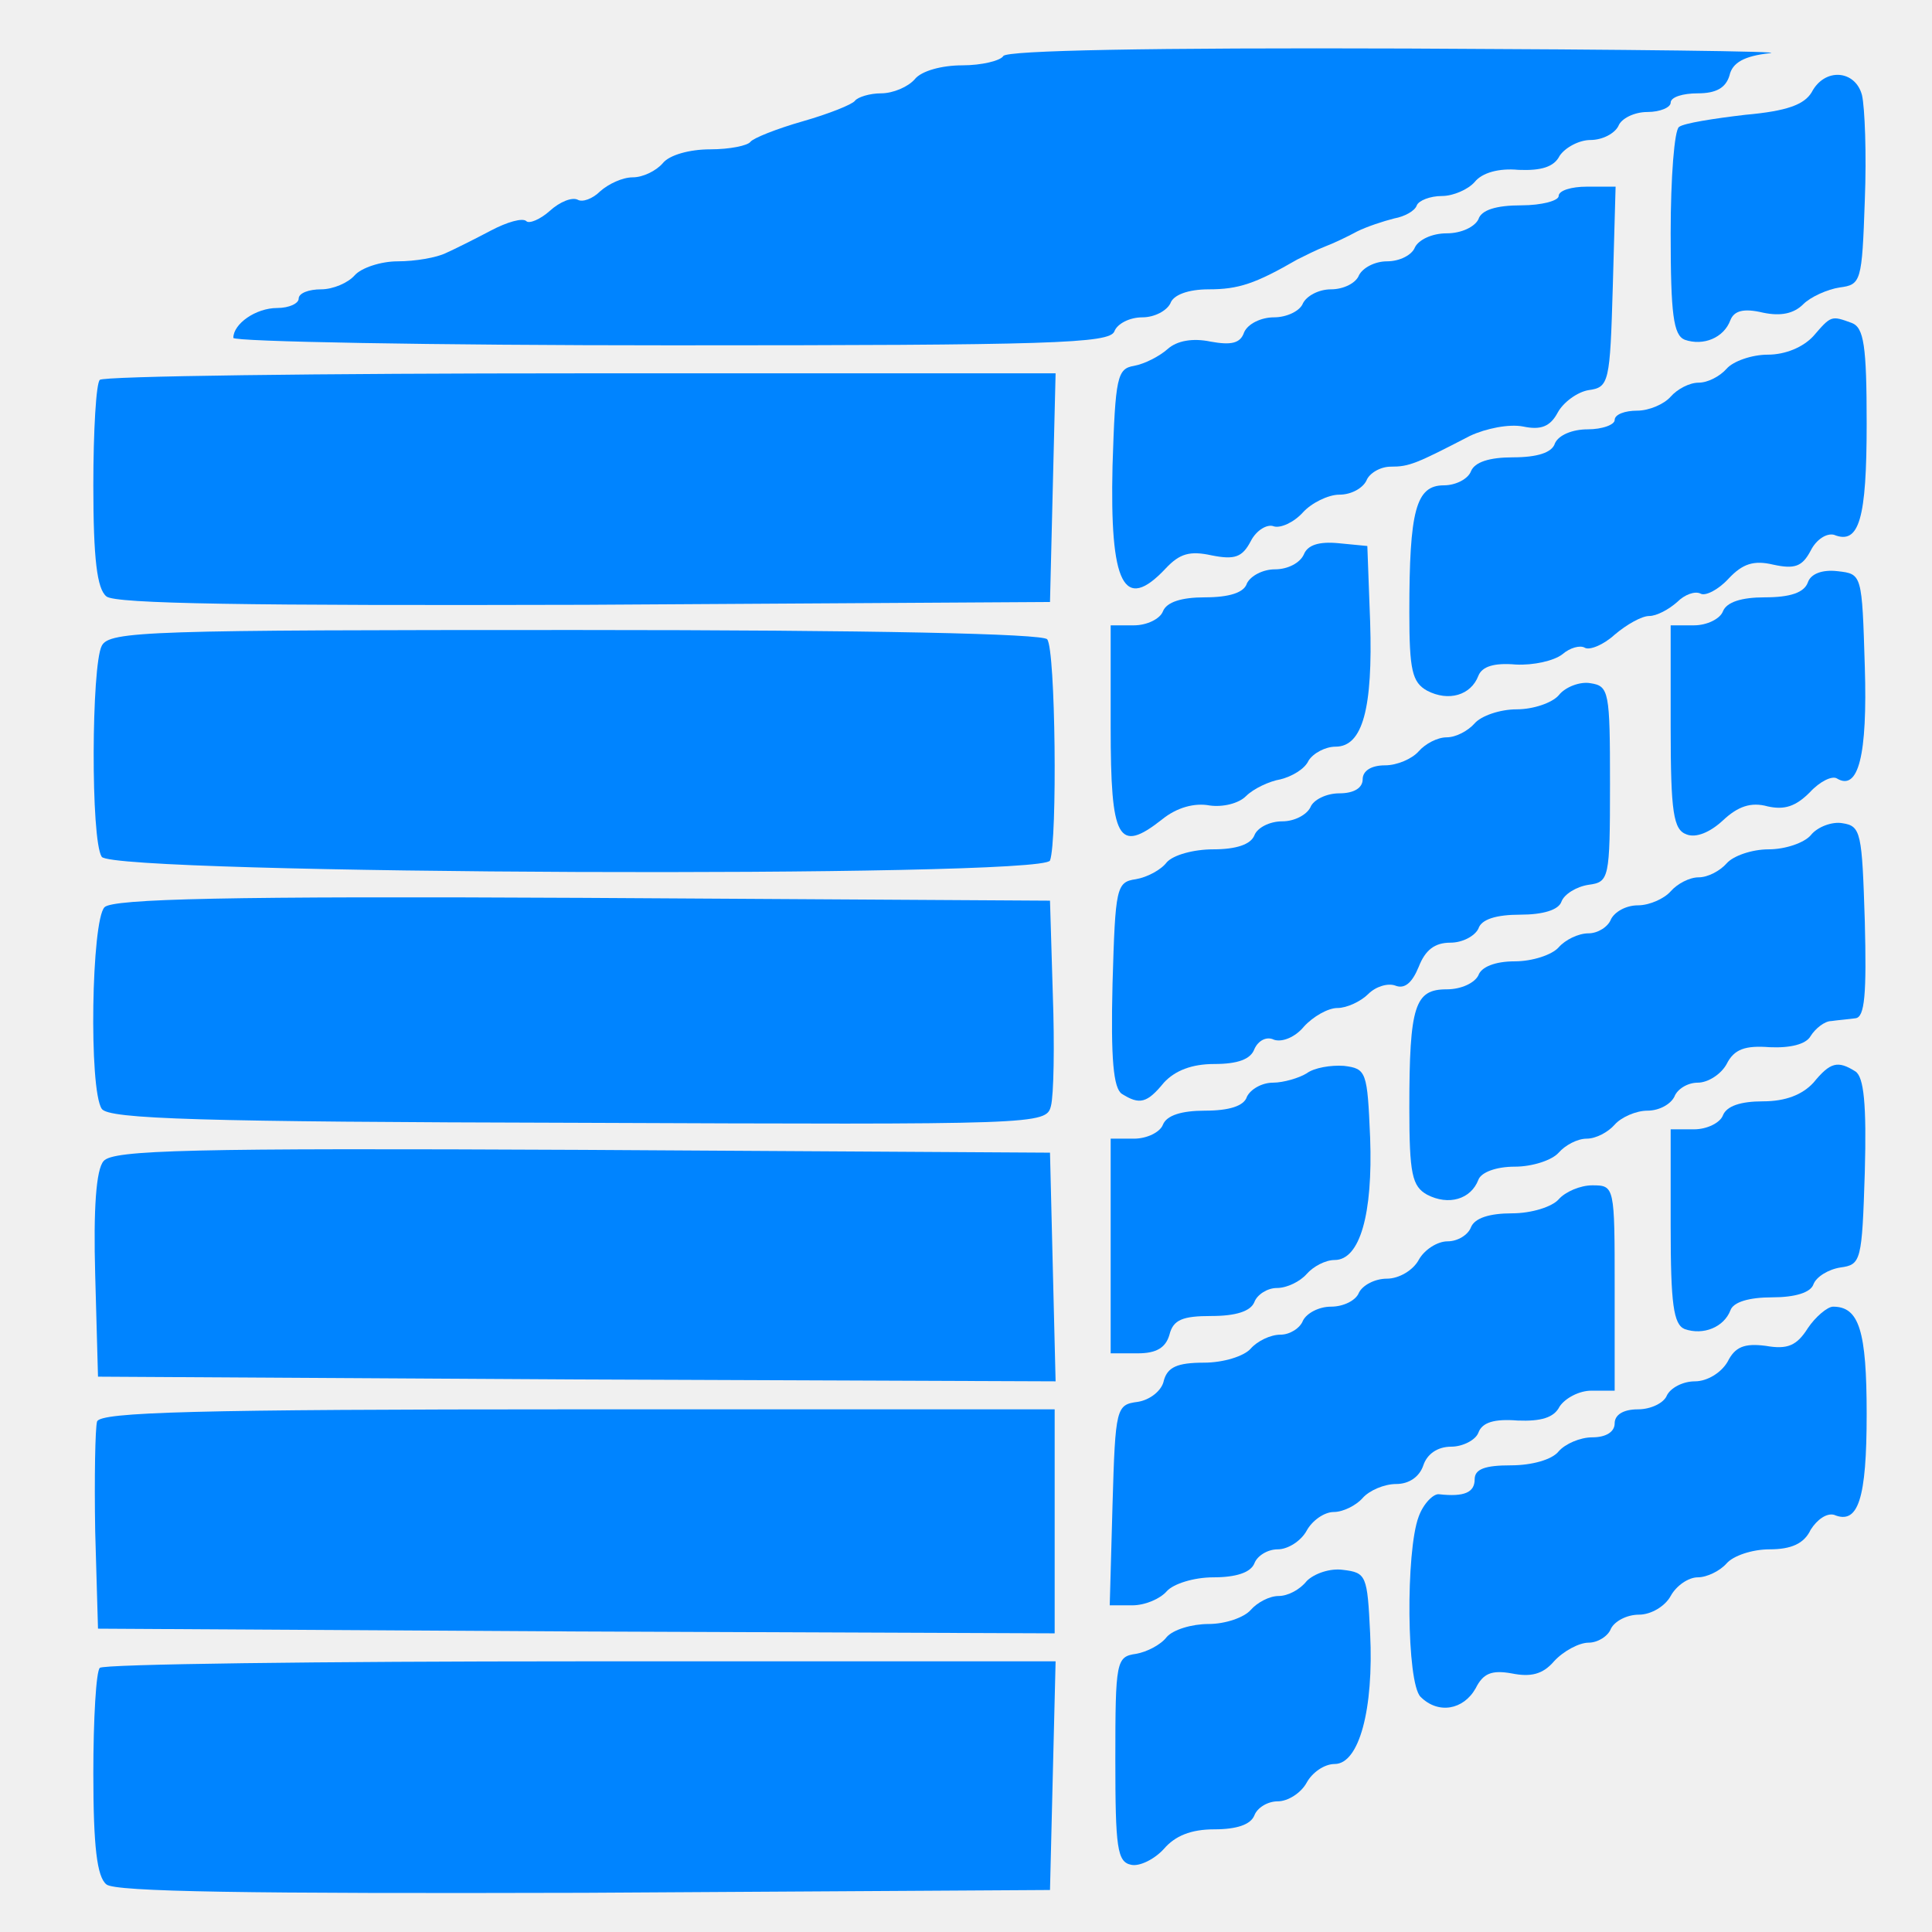
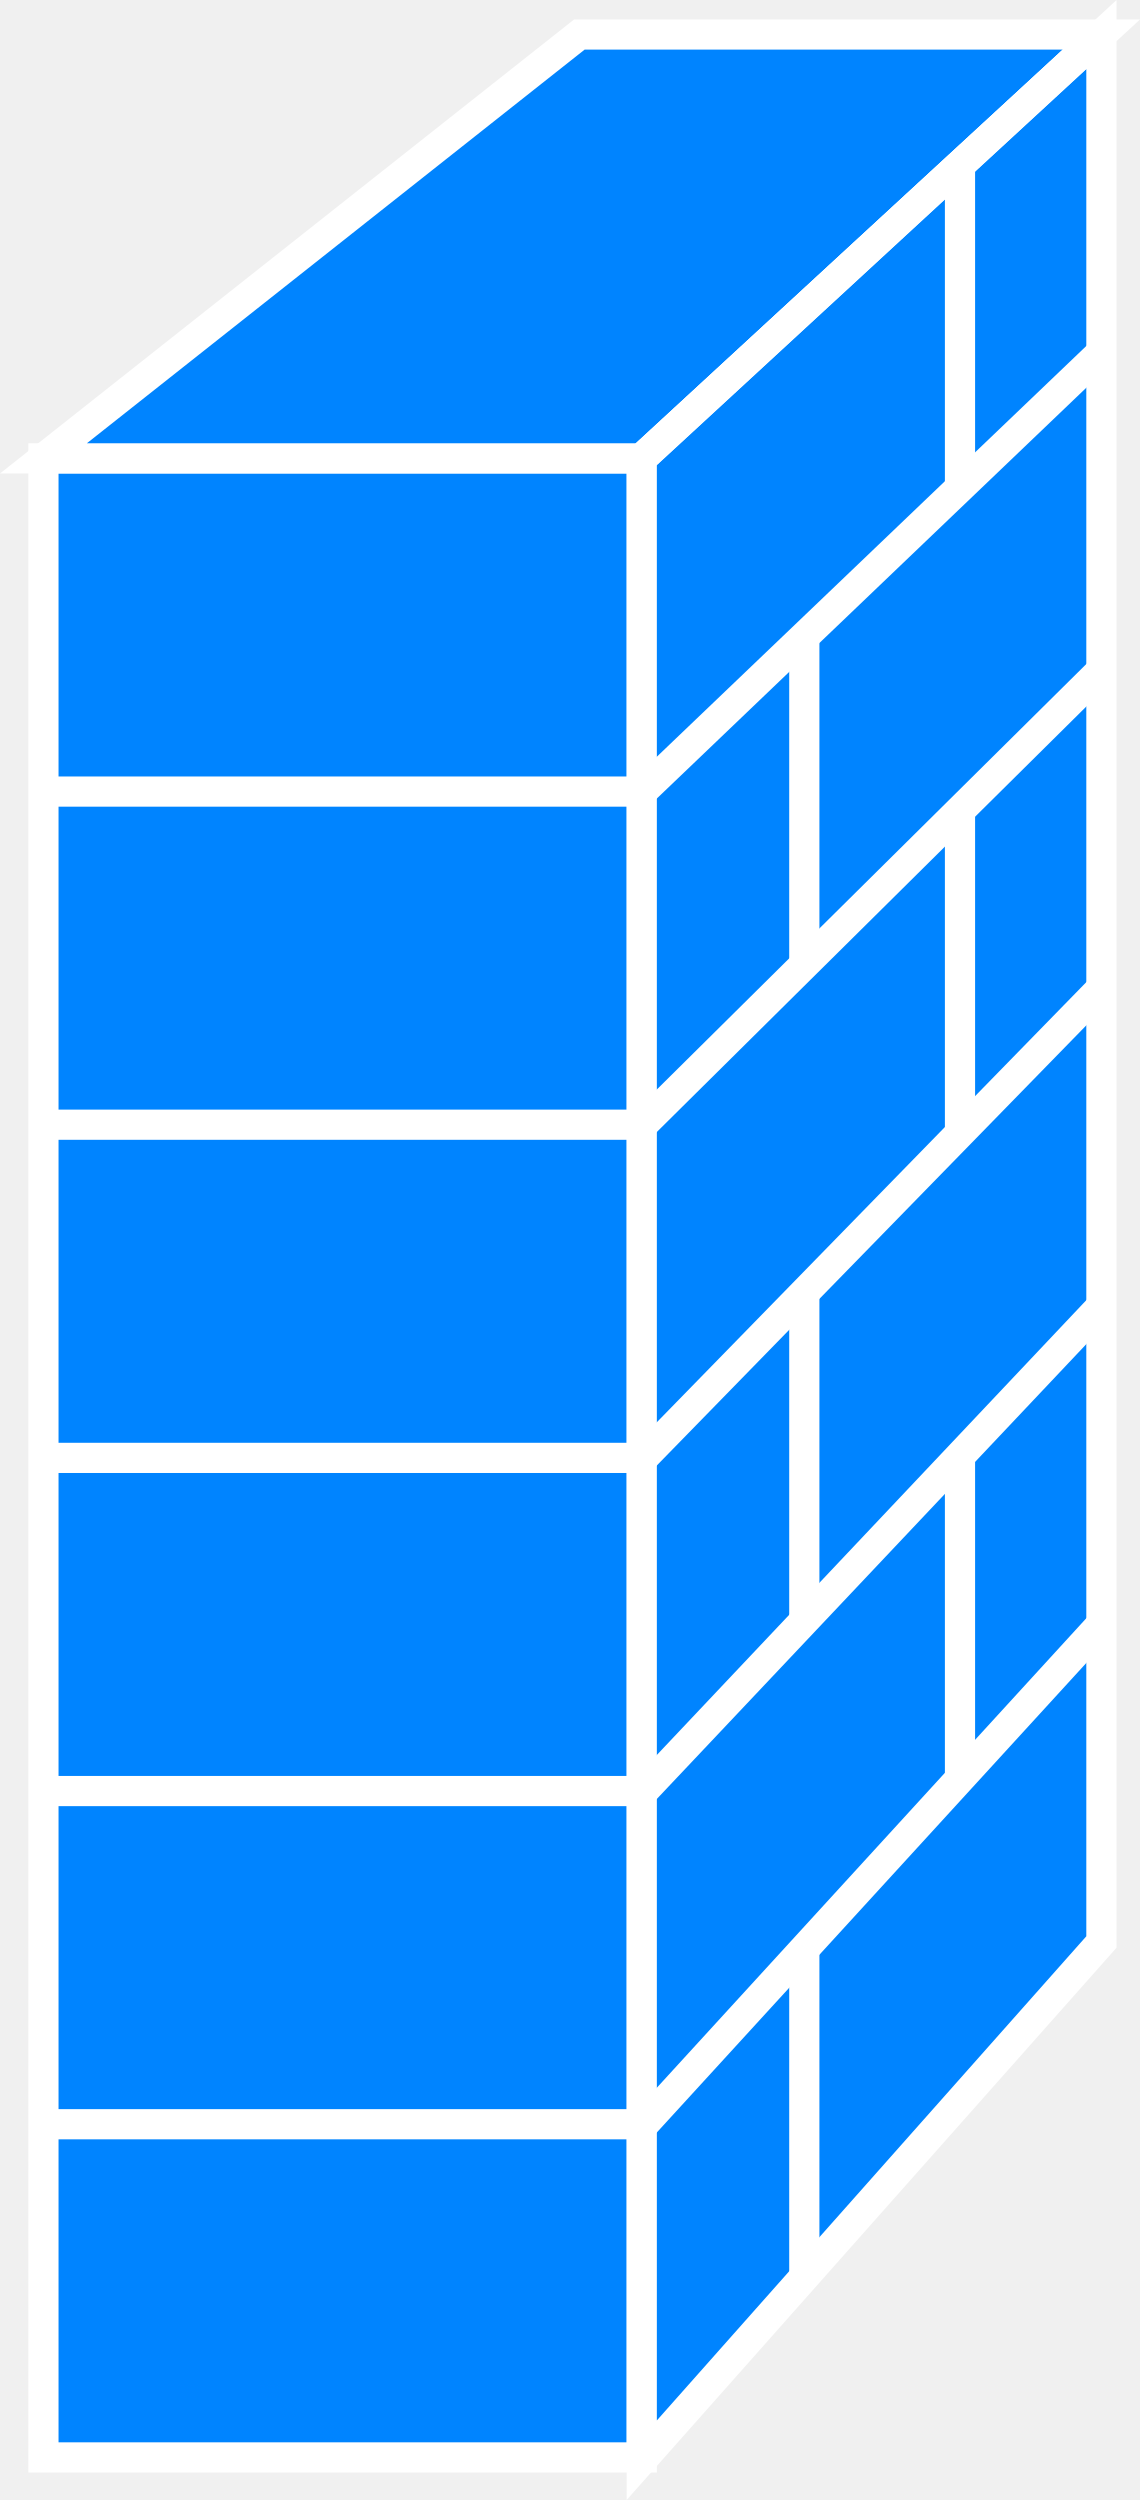
- <svg xmlns="http://www.w3.org/2000/svg" version="1.0" width="207pt" height="207pt" viewBox="0 0 207 207" style="background-color: #ffffff" preserveAspectRatio="xMidYMid meet">
-   <g transform="translate(0,207) scale(0.1,-0.1)" fill="#0084ff" stroke="none">
-     <path d="M1075 2010 c-3 -5 -23 -10 -44 -10 -22 0 -44 -6 -51 -15 -7 -8 -23 -15 -36 -15 -12 0 -25 -4 -28 -8 -3 -4 -28 -14 -56 -22 -28 -8 -53 -18 -56 -22 -3 -4 -22 -8 -43 -8 -22 0 -44 -6 -51 -15 -7 -8 -21 -15 -32 -15 -11 0 -26 -7 -35 -15 -8 -8 -19 -12 -24 -9 -6 3 -19 -2 -30 -12 -10 -9 -22 -14 -25 -11 -4 4 -21 -1 -38 -10 -17 -9 -39 -20 -48 -24 -10 -5 -33 -9 -52 -9 -18 0 -39 -7 -46 -15 -7 -8 -23 -15 -36 -15 -13 0 -24 -4 -24 -10 0 -5 -10 -10 -23 -10 -23 0 -47 -17 -47 -32 0 -4 211 -8 469 -8 408 0 470 2 475 15 3 8 16 15 30 15 13 0 26 7 30 15 3 9 19 15 41 15 32 0 50 6 95 32 8 4 22 11 30 14 8 3 23 10 34 16 10 5 28 11 40 14 11 2 22 8 24 14 2 5 14 10 27 10 12 0 28 7 35 15 8 10 26 15 47 13 24 -1 38 3 44 15 6 9 21 17 33 17 13 0 26 7 30 15 3 8 17 15 31 15 14 0 25 5 25 10 0 6 13 10 29 10 20 0 30 6 34 19 3 14 16 21 43 24 22 2 -153 4 -388 5 -276 1 -429 -2 -433 -8z" />
-     <path d="M1941 1971 c-8 -13 -26 -20 -71 -24 -34 -4 -66 -9 -71 -13 -5 -3 -9 -54 -9 -114 0 -87 3 -109 15 -114 20 -7 42 2 49 21 4 10 14 13 35 8 19 -4 33 -1 43 9 8 8 26 16 39 18 23 3 24 6 27 93 2 50 0 100 -3 113 -7 27 -40 30 -54 3z" />
-     <path d="M1670 1860 c0 -5 -18 -10 -40 -10 -27 0 -43 -5 -46 -15 -4 -8 -18 -15 -34 -15 -16 0 -30 -7 -34 -15 -3 -8 -16 -15 -30 -15 -13 0 -26 -7 -30 -15 -3 -8 -16 -15 -30 -15 -13 0 -26 -7 -30 -15 -3 -8 -17 -15 -31 -15 -14 0 -28 -7 -32 -16 -4 -12 -14 -14 -36 -10 -19 4 -36 1 -46 -8 -9 -8 -25 -16 -36 -18 -18 -3 -20 -12 -23 -107 -3 -127 12 -158 57 -110 15 16 26 19 49 14 25 -5 33 -2 42 15 6 12 18 19 25 16 7 -2 21 4 31 15 9 10 27 19 39 19 13 0 25 7 29 15 3 8 15 15 26 15 20 0 27 3 85 33 17 8 42 13 57 10 19 -4 29 0 37 15 6 11 21 22 33 24 22 3 23 8 26 111 l3 107 -31 0 c-16 0 -30 -4 -30 -10z" />
-     <path d="M1943 1710 c-11 -12 -30 -20 -49 -20 -17 0 -37 -7 -44 -15 -7 -8 -20 -15 -30 -15 -10 0 -23 -7 -30 -15 -7 -8 -23 -15 -36 -15 -13 0 -24 -4 -24 -10 0 -5 -13 -10 -29 -10 -16 0 -31 -6 -35 -15 -3 -10 -19 -15 -45 -15 -25 0 -41 -5 -45 -15 -3 -8 -16 -15 -29 -15 -30 0 -37 -27 -37 -136 0 -62 3 -75 19 -84 23 -12 47 -5 55 16 4 10 17 14 40 12 19 -1 41 4 50 11 8 7 19 10 24 7 5 -3 20 3 32 14 13 11 29 20 37 20 8 0 21 7 30 15 8 8 19 12 25 9 5 -3 19 4 30 16 15 16 27 20 48 15 23 -5 31 -2 40 15 6 12 17 19 25 17 27 -11 35 17 35 119 0 84 -3 103 -16 108 -22 8 -22 8 -41 -14z" />
-     <path d="M107 1663 c-4 -3 -7 -55 -7 -113 0 -79 4 -111 14 -119 9 -8 152 -10 512 -9 l499 3 3 123 3 122 -509 0 c-280 0 -512 -3 -515 -7z" />
-     <path d="M1397 1476 c-4 -9 -17 -16 -31 -16 -13 0 -26 -7 -30 -15 -3 -10 -19 -15 -45 -15 -25 0 -41 -5 -45 -15 -3 -8 -17 -15 -31 -15 l-25 0 0 -109 c0 -121 8 -136 55 -99 16 13 35 18 51 15 14 -2 31 2 39 10 8 8 25 16 37 18 12 3 26 11 30 20 5 8 18 15 29 15 29 0 40 41 37 134 l-3 81 -31 3 c-21 2 -33 -2 -37 -12z" />
-     <path d="M1937 1446 c-4 -11 -19 -16 -46 -16 -25 0 -41 -5 -45 -15 -3 -8 -17 -15 -31 -15 l-25 0 0 -109 c0 -92 3 -110 17 -115 10 -4 25 2 39 15 16 15 30 20 48 15 18 -4 30 0 45 15 11 12 24 18 29 15 23 -14 33 24 30 120 -3 99 -3 99 -29 102 -17 2 -29 -3 -32 -12z" />
-     <path d="M109 1378 c-11 -21 -12 -208 0 -226 12 -19 1008 -23 1016 -4 8 21 6 226 -3 237 -4 6 -185 10 -505 10 -458 0 -500 -1 -508 -17z" />
-     <path d="M1670 1325 c-7 -8 -27 -15 -45 -15 -18 0 -38 -7 -45 -15 -7 -8 -20 -15 -30 -15 -10 0 -23 -7 -30 -15 -7 -8 -23 -15 -36 -15 -15 0 -24 -6 -24 -15 0 -9 -9 -15 -25 -15 -14 0 -28 -7 -31 -15 -4 -8 -17 -15 -30 -15 -14 0 -27 -7 -30 -15 -4 -10 -20 -15 -44 -15 -21 0 -43 -6 -50 -14 -6 -8 -21 -16 -33 -18 -21 -3 -22 -9 -25 -112 -2 -81 1 -112 10 -118 19 -12 27 -10 45 12 12 13 30 20 54 20 25 0 39 5 43 16 4 9 13 14 21 10 9 -3 23 3 32 14 10 11 26 20 36 20 10 0 25 7 33 15 8 8 21 12 29 9 10 -4 18 3 25 20 7 18 17 26 34 26 13 0 26 7 30 15 3 10 19 15 45 15 24 0 41 5 44 14 3 8 16 16 29 18 22 3 23 6 23 108 0 99 -1 105 -21 108 -11 2 -27 -4 -34 -13z" />
-     <path d="M1940 1175 c-7 -8 -27 -15 -45 -15 -18 0 -38 -7 -45 -15 -7 -8 -20 -15 -30 -15 -10 0 -23 -7 -30 -15 -7 -8 -23 -15 -35 -15 -13 0 -25 -7 -29 -15 -3 -8 -14 -15 -24 -15 -11 0 -25 -7 -32 -15 -7 -8 -28 -15 -47 -15 -21 0 -36 -6 -39 -15 -4 -8 -18 -15 -34 -15 -34 0 -40 -17 -40 -127 0 -71 3 -84 19 -93 23 -12 47 -5 55 16 3 8 19 14 39 14 19 0 40 7 47 15 7 8 20 15 30 15 10 0 23 7 30 15 7 8 23 15 35 15 13 0 25 7 29 15 3 8 14 15 25 15 11 0 25 9 31 20 8 16 20 20 46 18 22 -1 39 3 44 12 5 8 15 16 22 16 7 1 19 2 26 3 10 1 12 26 10 104 -3 95 -4 102 -24 105 -11 2 -27 -4 -34 -13z" />
-     <path d="M112 1098 c-14 -14 -17 -195 -3 -216 7 -11 105 -14 510 -15 494 -2 502 -2 507 18 3 11 4 65 2 120 l-3 100 -500 3 c-381 2 -504 -1 -513 -10z" />
-     <path d="M1400 920 c-8 -5 -25 -10 -36 -10 -12 0 -24 -7 -28 -15 -3 -10 -19 -15 -45 -15 -25 0 -41 -5 -45 -15 -3 -8 -17 -15 -31 -15 l-25 0 0 -115 0 -115 29 0 c20 0 30 6 34 20 4 16 14 20 45 20 26 0 42 5 46 15 3 8 14 15 24 15 11 0 25 7 32 15 7 8 20 15 30 15 27 0 41 49 38 131 -3 71 -4 74 -28 77 -14 1 -32 -2 -40 -8z" />
-     <path d="M1943 910 c-12 -13 -30 -20 -54 -20 -24 0 -39 -5 -43 -15 -3 -8 -17 -15 -31 -15 l-25 0 0 -104 c0 -83 3 -105 15 -110 20 -7 42 2 49 20 3 9 20 14 45 14 24 0 41 5 44 14 3 8 16 16 29 18 22 3 23 7 26 102 2 73 -1 102 -10 108 -19 12 -27 10 -45 -12z" />
-     <path d="M111 826 c-8 -9 -11 -51 -9 -122 l3 -109 513 -3 513 -2 -3 122 -3 123 -501 3 c-421 2 -503 0 -513 -12z" />
-     <path d="M1670 785 c-7 -8 -29 -15 -50 -15 -24 0 -40 -5 -44 -15 -3 -8 -14 -15 -25 -15 -11 0 -25 -9 -31 -20 -6 -11 -21 -20 -34 -20 -13 0 -26 -7 -30 -15 -3 -8 -16 -15 -30 -15 -13 0 -26 -7 -30 -15 -3 -8 -14 -15 -24 -15 -11 0 -25 -7 -32 -15 -7 -8 -29 -15 -50 -15 -29 0 -39 -5 -43 -19 -2 -11 -15 -21 -28 -23 -23 -3 -24 -6 -27 -110 l-3 -108 24 0 c14 0 30 7 37 15 7 8 29 15 50 15 24 0 40 5 44 15 3 8 14 15 25 15 11 0 25 9 31 20 6 11 19 20 29 20 10 0 24 7 31 15 7 8 23 15 36 15 14 0 25 8 29 20 4 12 15 20 30 20 12 0 26 7 29 15 4 11 17 15 42 13 25 -1 39 3 45 15 6 9 21 17 34 17 l25 0 0 110 c0 109 0 110 -24 110 -13 0 -29 -7 -36 -15z" />
-     <path d="M1937 647 c-12 -19 -22 -23 -45 -19 -23 3 -33 -1 -41 -17 -7 -12 -22 -21 -35 -21 -13 0 -26 -7 -30 -15 -3 -8 -17 -15 -31 -15 -16 0 -25 -6 -25 -15 0 -9 -9 -15 -24 -15 -13 0 -29 -7 -36 -15 -7 -9 -29 -15 -51 -15 -28 0 -39 -4 -39 -15 0 -14 -11 -19 -38 -16 -6 1 -17 -10 -22 -24 -14 -37 -13 -178 2 -193 19 -19 46 -14 59 9 8 16 17 20 39 16 20 -4 33 -1 45 13 10 11 27 20 37 20 10 0 21 7 24 15 4 8 17 15 30 15 13 0 28 9 34 20 6 11 19 20 29 20 10 0 24 7 31 15 7 8 27 15 46 15 23 0 37 6 44 21 7 11 17 18 25 16 26 -11 35 17 35 108 0 89 -8 115 -36 115 -6 0 -19 -11 -27 -23z" />
-     <path d="M104 547 c-2 -7 -3 -60 -2 -118 l3 -104 513 -3 512 -2 0 120 0 120 -510 0 c-413 0 -512 -3 -516 -13z" />
-     <path d="M1400 376 c-7 -9 -20 -16 -30 -16 -10 0 -23 -7 -30 -15 -7 -8 -27 -15 -45 -15 -18 0 -38 -6 -45 -14 -6 -8 -21 -16 -33 -18 -21 -3 -22 -8 -22 -113 0 -95 2 -110 17 -113 9 -2 25 6 35 17 12 14 29 21 54 21 24 0 39 5 43 15 3 8 14 15 25 15 11 0 25 9 31 20 6 11 19 20 30 20 26 0 42 58 38 140 -3 62 -4 65 -29 68 -14 2 -31 -4 -39 -12z" />
-     <path d="M107 283 c-4 -3 -7 -55 -7 -113 0 -79 4 -111 14 -119 9 -8 152 -10 512 -9 l499 3 3 123 3 122 -509 0 c-280 0 -512 -3 -515 -7z" />
+ <svg xmlns="http://www.w3.org/2000/svg" viewBox="0 0 20.133 44.16" height="44.16" width="20.133" xml:space="preserve" id="svg2" version="1.1">
+   <defs id="defs6" />
+   <g transform="matrix(1.333333,0,0,-1.333333,0,44.16)" id="g10">
+     <g transform="scale(0.1)" id="g12">
+       <path id="path14" style="fill:#0084ff;fill-opacity:1;fill-rule:nonzero;stroke:none" d="m 5.754,5.641 h 79.266 v 264.832 H 5.754 Z" />
+       <path id="path16" style="fill:none;stroke:#ffffff;stroke-width:4;stroke-linecap:butt;stroke-linejoin:miter;stroke-miterlimit:4;stroke-dasharray:none;stroke-opacity:1" d="m 5.754,5.641 h 79.266 v 264.832 H 5.754 Z" />
+       <path id="path18" style="fill:#0084ff;fill-opacity:1;fill-rule:nonzero;stroke:none" d="M 85.019,270.473 H 5.754 L 76.754,326.625 H 145.914 L 85.019,270.473" />
+       <path id="path20" style="fill:none;stroke:#ffffff;stroke-width:4;stroke-linecap:butt;stroke-linejoin:miter;stroke-miterlimit:4;stroke-dasharray:none;stroke-opacity:1" d="M 85.019,270.473 H 5.754 l 71,56.152 h 69.16 z" />
+       <path id="path22" style="fill:#0084ff;fill-opacity:1;fill-rule:nonzero;stroke:none" d="M 145.914,326.625 V 73.922 L 85.019,5.27 V 270.473 l 60.895,56.152" />
+       <path id="path24" style="fill:none;stroke:#ffffff;stroke-width:4;stroke-linecap:butt;stroke-linejoin:miter;stroke-miterlimit:4;stroke-dasharray:none;stroke-opacity:1" d="M 145.914,326.625 V 73.922 L 85.019,5.27 V 270.473 Z" />
+       <path id="path26" style="fill:#0084ff;fill-opacity:1;fill-rule:nonzero;stroke:none" d="m 127.18,267.348 v 42.5" />
+       <path id="path28" style="fill:none;stroke:#ffffff;stroke-width:4;stroke-linecap:butt;stroke-linejoin:miter;stroke-miterlimit:4;stroke-dasharray:none;stroke-opacity:1" d="m 127.18,267.348 v 42.5" />
+       <path id="path30" style="fill:#0084ff;fill-opacity:1;fill-rule:nonzero;stroke:none" d="m 127.18,181.309 v 42.5" />
+       <path id="path32" style="fill:none;stroke:#ffffff;stroke-width:4;stroke-linecap:butt;stroke-linejoin:miter;stroke-miterlimit:4;stroke-dasharray:none;stroke-opacity:1" d="m 127.18,181.309 v 42.5" />
+       <path id="path34" style="fill:#0084ff;fill-opacity:1;fill-rule:nonzero;stroke:none" d="M 127.18,95.269 V 137.77" />
+       <path id="path36" style="fill:none;stroke:#ffffff;stroke-width:4;stroke-linecap:butt;stroke-linejoin:miter;stroke-miterlimit:4;stroke-dasharray:none;stroke-opacity:1" d="M 127.18,95.269 V 137.77" />
+       <path id="path38" style="fill:#0084ff;fill-opacity:1;fill-rule:nonzero;stroke:none" d="M 145.914,116.039 85.019,49.469" />
+       <path id="path40" style="fill:none;stroke:#ffffff;stroke-width:4;stroke-linecap:butt;stroke-linejoin:miter;stroke-miterlimit:4;stroke-dasharray:none;stroke-opacity:1" d="M 145.914,116.039 85.019,49.469" />
+       <path id="path42" style="fill:#0084ff;fill-opacity:1;fill-rule:nonzero;stroke:none" d="M 145.914,158.16 85.019,93.672" />
+       <path id="path44" style="fill:none;stroke:#ffffff;stroke-width:4;stroke-linecap:butt;stroke-linejoin:miter;stroke-miterlimit:4;stroke-dasharray:none;stroke-opacity:1" d="M 145.914,158.16 85.019,93.672" />
+       <path id="path46" style="fill:#0084ff;fill-opacity:1;fill-rule:nonzero;stroke:none" d="M 145.914,200.273 85.019,137.871" />
+       <path id="path48" style="fill:none;stroke:#ffffff;stroke-width:4;stroke-linecap:butt;stroke-linejoin:miter;stroke-miterlimit:4;stroke-dasharray:none;stroke-opacity:1" d="M 145.914,200.273 85.019,137.871" />
+       <path id="path50" style="fill:#0084ff;fill-opacity:1;fill-rule:nonzero;stroke:none" d="M 145.914,242.395 85.019,182.07" />
+       <path id="path52" style="fill:none;stroke:#ffffff;stroke-width:4;stroke-linecap:butt;stroke-linejoin:miter;stroke-miterlimit:4;stroke-dasharray:none;stroke-opacity:1" d="M 145.914,242.395 85.019,182.07" />
+       <path id="path54" style="fill:#0084ff;fill-opacity:1;fill-rule:nonzero;stroke:none" d="M 145.914,284.512 85.019,226.27" />
+       <path id="path56" style="fill:none;stroke:#ffffff;stroke-width:4;stroke-linecap:butt;stroke-linejoin:miter;stroke-miterlimit:4;stroke-dasharray:none;stroke-opacity:1" d="M 145.914,284.512 85.019,226.27" />
+       <path id="path58" style="fill:#0084ff;fill-opacity:1;fill-rule:nonzero;stroke:none" d="m 85.019,270.473 60.895,56.152" />
+       <path id="path60" style="fill:none;stroke:#ffffff;stroke-width:4;stroke-linecap:butt;stroke-linejoin:miter;stroke-miterlimit:4;stroke-dasharray:none;stroke-opacity:1" d="m 85.019,270.473 60.895,56.152" />
+       <path id="path62" style="fill:#0084ff;fill-opacity:1;fill-rule:nonzero;stroke:none" d="M 85.019,49.781 H 5.754" />
+       <path id="path64" style="fill:none;stroke:#ffffff;stroke-width:4;stroke-linecap:butt;stroke-linejoin:miter;stroke-miterlimit:4;stroke-dasharray:none;stroke-opacity:1" d="M 85.019,49.781 H 5.754" />
+       <path id="path66" style="fill:#0084ff;fill-opacity:1;fill-rule:nonzero;stroke:none" d="M 85.019,93.922 H 5.754" />
+       <path id="path68" style="fill:none;stroke:#ffffff;stroke-width:4;stroke-linecap:butt;stroke-linejoin:miter;stroke-miterlimit:4;stroke-dasharray:none;stroke-opacity:1" d="M 85.019,93.922 H 5.754" />
+       <path id="path70" style="fill:#0084ff;fill-opacity:1;fill-rule:nonzero;stroke:none" d="M 85.019,138.059 H 5.754" />
+       <path id="path72" style="fill:none;stroke:#ffffff;stroke-width:4;stroke-linecap:butt;stroke-linejoin:miter;stroke-miterlimit:4;stroke-dasharray:none;stroke-opacity:1" d="M 85.019,138.059 H 5.754" />
+       <path id="path74" style="fill:#0084ff;fill-opacity:1;fill-rule:nonzero;stroke:none" d="M 85.019,182.199 H 5.754" />
+       <path id="path76" style="fill:none;stroke:#ffffff;stroke-width:4;stroke-linecap:butt;stroke-linejoin:miter;stroke-miterlimit:4;stroke-dasharray:none;stroke-opacity:1" d="M 85.019,182.199 H 5.754" />
+       <path id="path78" style="fill:#0084ff;fill-opacity:1;fill-rule:nonzero;stroke:none" d="M 85.019,226.332 H 5.754" />
+       <path id="path80" style="fill:none;stroke:#ffffff;stroke-width:4;stroke-linecap:butt;stroke-linejoin:miter;stroke-miterlimit:4;stroke-dasharray:none;stroke-opacity:1" d="M 85.019,226.332 H 5.754" />
+       <path id="path82" style="fill:#0084ff;fill-opacity:1;fill-rule:nonzero;stroke:none" d="M 106.555,29.645 V 72.348" />
+       <path id="path84" style="fill:none;stroke:#ffffff;stroke-width:4;stroke-linecap:butt;stroke-linejoin:miter;stroke-miterlimit:4;stroke-dasharray:none;stroke-opacity:1" d="M 106.555,29.645 V 72.348" />
+       <path id="path86" style="fill:#0084ff;fill-opacity:1;fill-rule:nonzero;stroke:none" d="m 106.555,116.934 v 42.711" />
+       <path id="path88" style="fill:none;stroke:#ffffff;stroke-width:4;stroke-linecap:butt;stroke-linejoin:miter;stroke-miterlimit:4;stroke-dasharray:none;stroke-opacity:1" d="m 106.555,116.934 v 42.711" />
+       <path id="path90" style="fill:#0084ff;fill-opacity:1;fill-rule:nonzero;stroke:none" d="m 106.555,203.395 v 42.703" />
+       <path id="path92" style="fill:none;stroke:#ffffff;stroke-width:4;stroke-linecap:butt;stroke-linejoin:miter;stroke-miterlimit:4;stroke-dasharray:none;stroke-opacity:1" d="m 106.555,203.395 v 42.703" />
+     </g>
  </g>
</svg>
